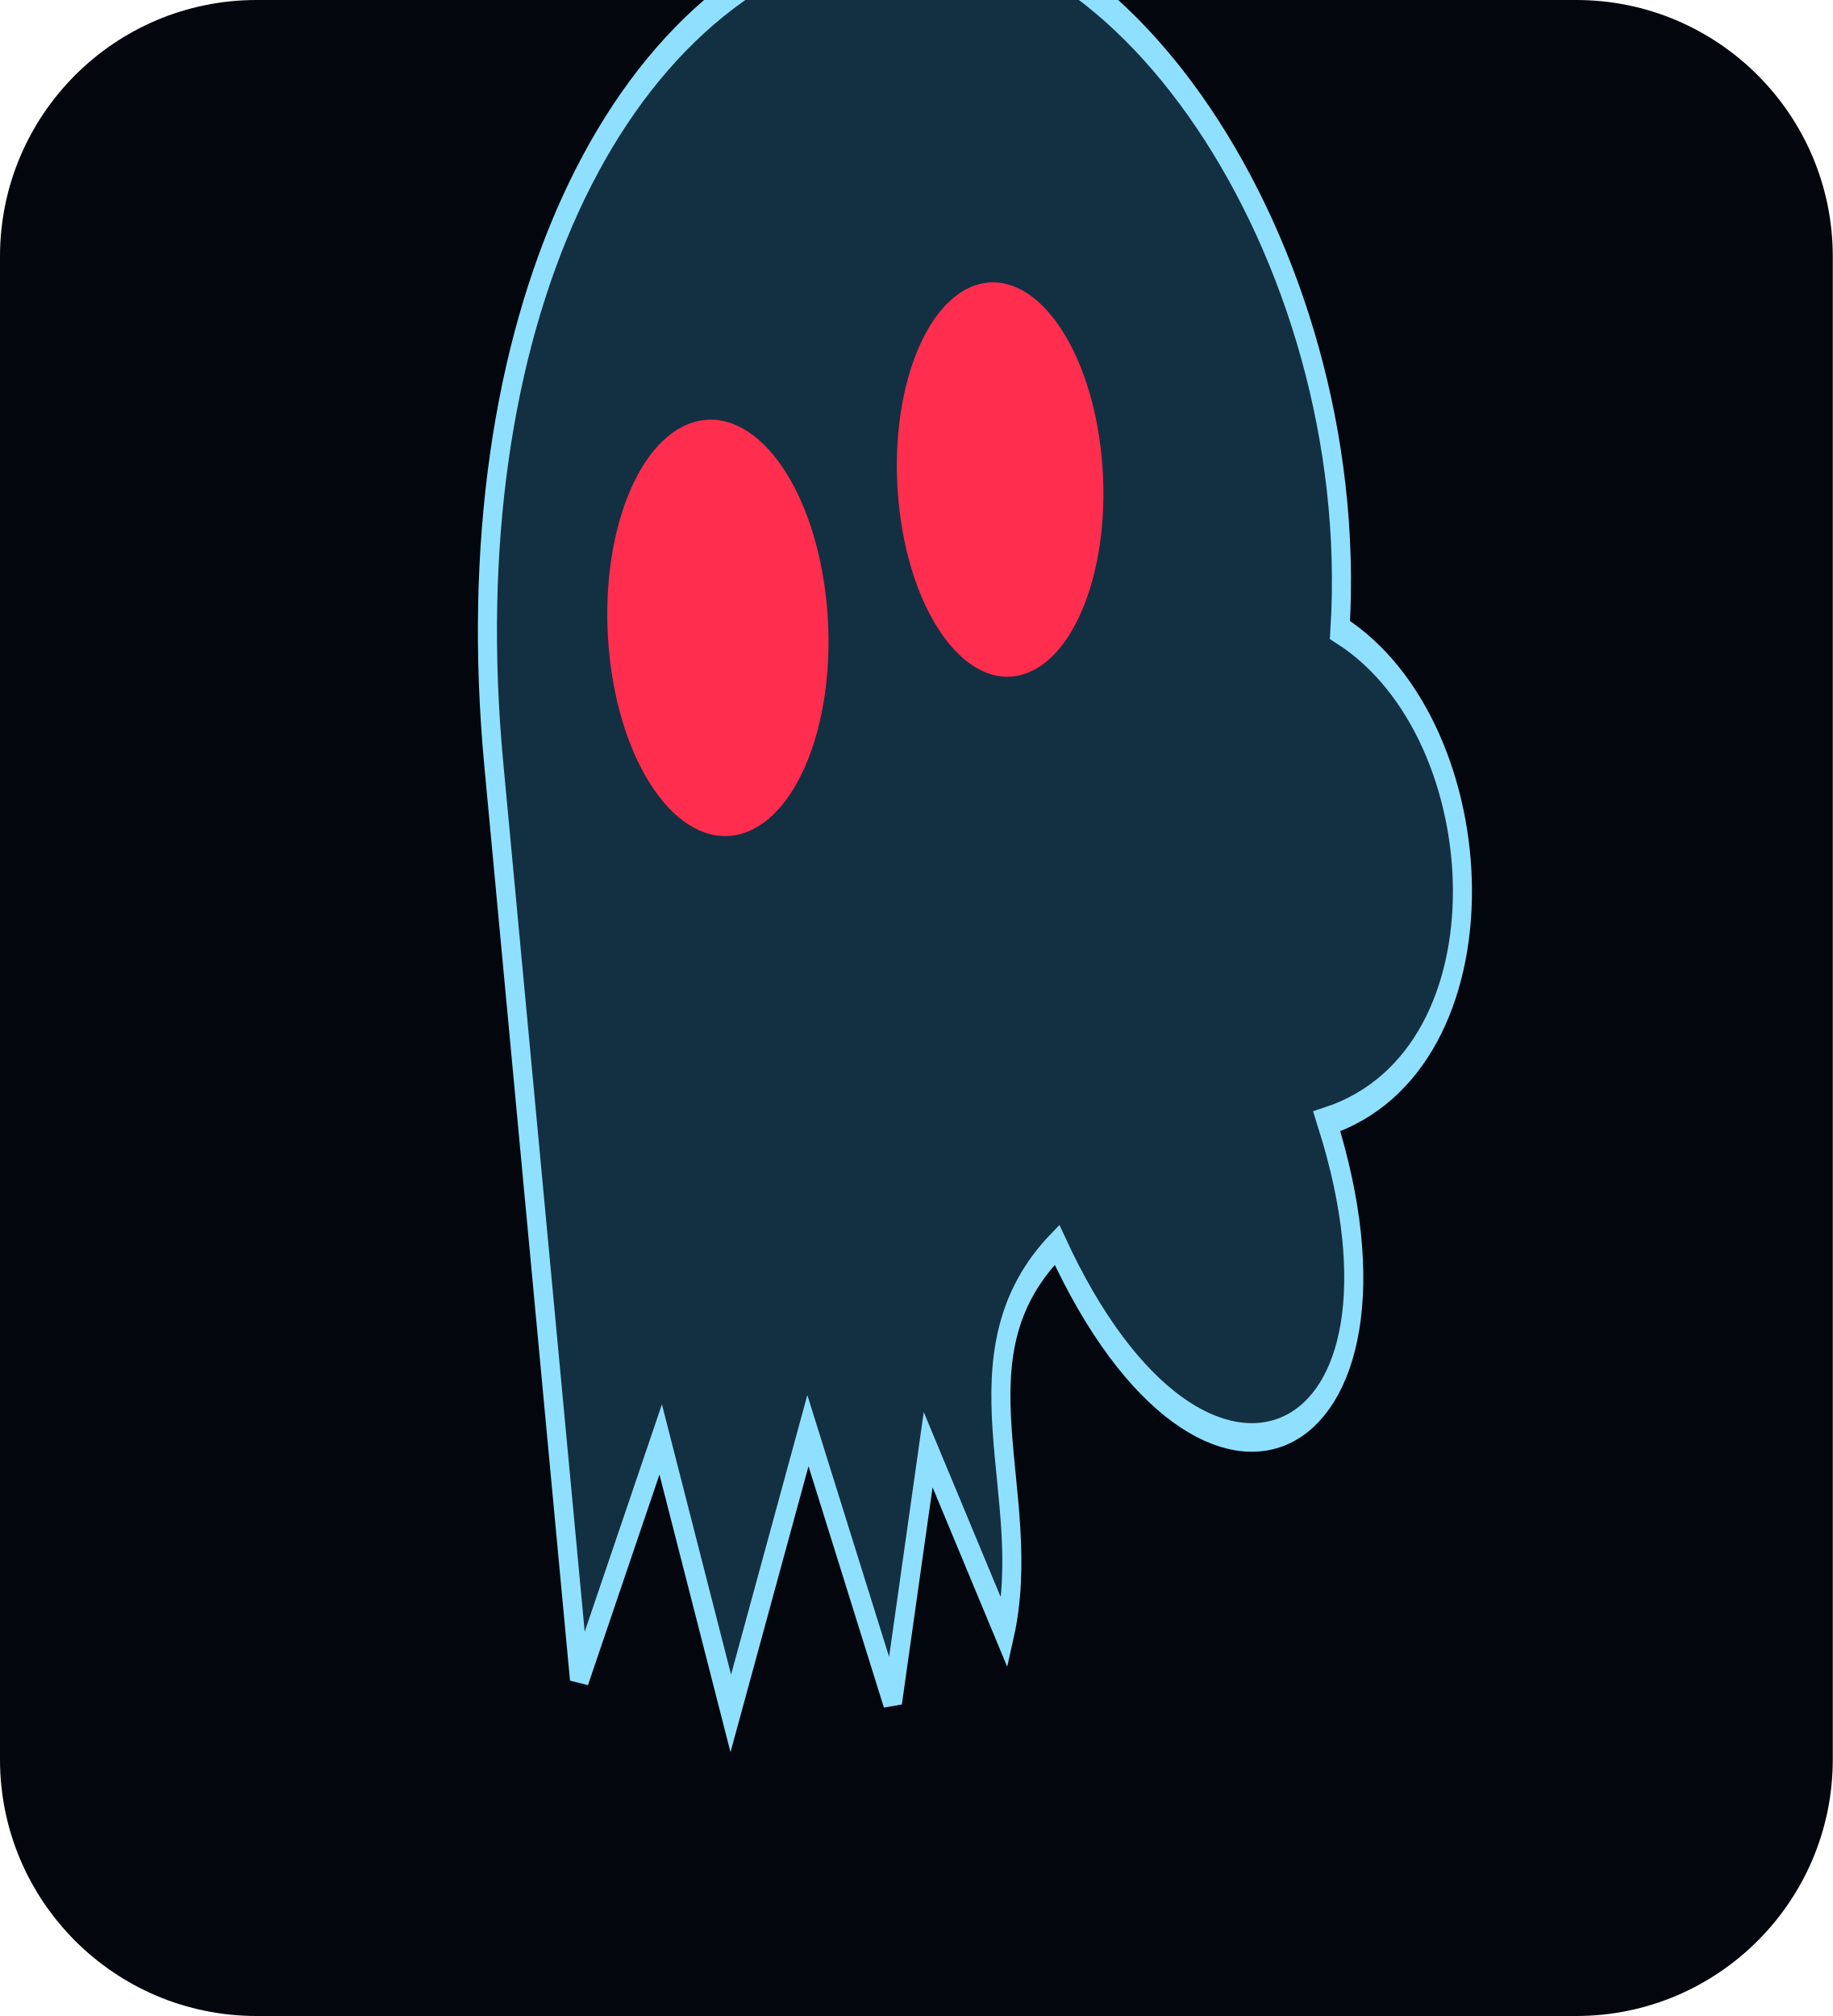
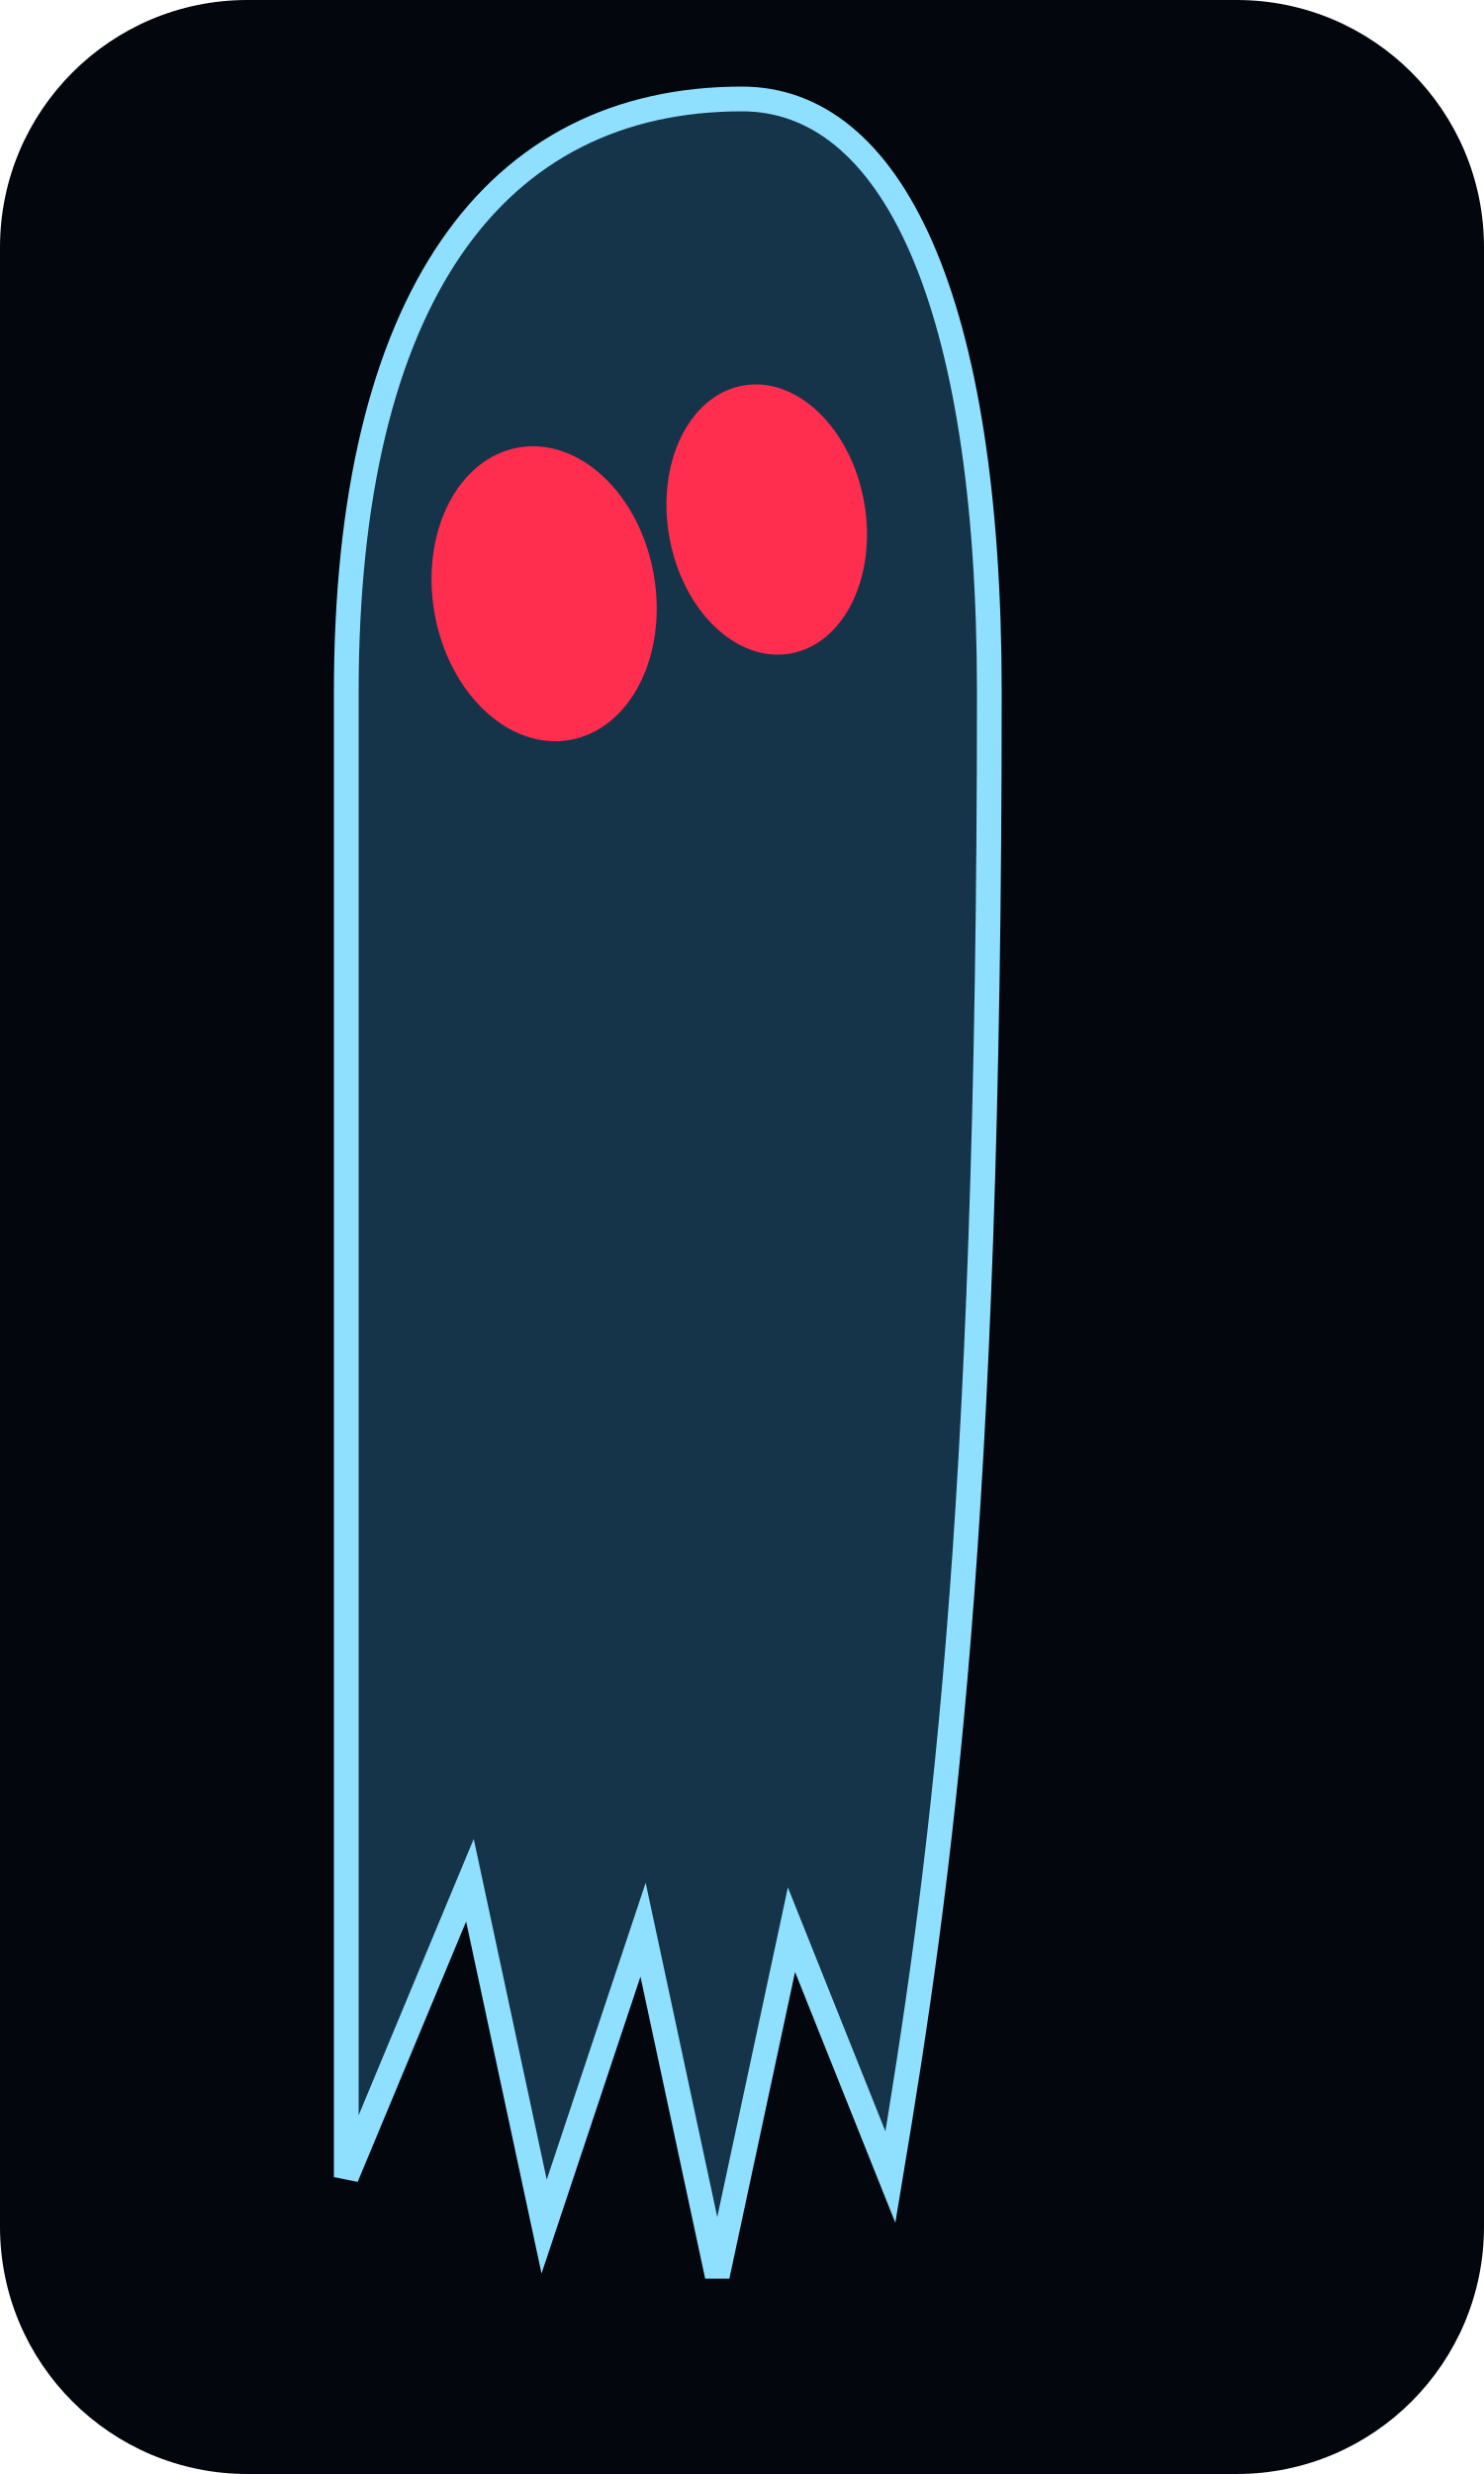
- <svg xmlns="http://www.w3.org/2000/svg" viewBox="0 0 100 110">
-   <rect x="0" y="0" width="100" height="110" rx="14" fill="#03060d" />
-   <g transform="translate(50,55) scale(0.8,1.2) translate(-50,-55) rotate(-8 50 55)">
-     <path d="M54,6 C36,6 23,20 23,40 L23,82 L30,72 L33,85 L40,73 L44,86 L48,75 L52,84 C55,78 50,71 58,67 C66,83 82,80 77,64 C90,63 91,48 81,42 C85,25 70,6 54,6 Z" fill="rgba(79,195,255,0.22)" stroke="#8fe0ff" stroke-width="1.3" />
-     <ellipse cx="39" cy="36" rx="7.5" ry="9.5" fill="#ff2d4e" />
-     <ellipse cx="59" cy="32" rx="7" ry="9" fill="#ff2d4e" />
-   </g>
+ <svg xmlns="http://www.w3.org/2000/svg" viewBox="0 0 60 100">
+   <rect x="0" y="0" width="60" height="100" rx="10" fill="#03060d" />
+   <path d="M30,4 C20,4 14,12 14,28 L14,88 L19,76 L22,90 L26,78 L29,92 L32,78 L36,88 C38,76 40,62 40,28 C40,12 36,4 30,4 Z" fill="rgba(79,195,255,0.25)" stroke="#8fe0ff" stroke-width="1" />
+   <ellipse cx="22" cy="24" rx="4.5" ry="6" fill="#ff2d4e" transform="rotate(-10 22 24)" />
+   <ellipse cx="31" cy="21" rx="4" ry="5.5" fill="#ff2d4e" transform="rotate(-10 31 21)" />
</svg>
